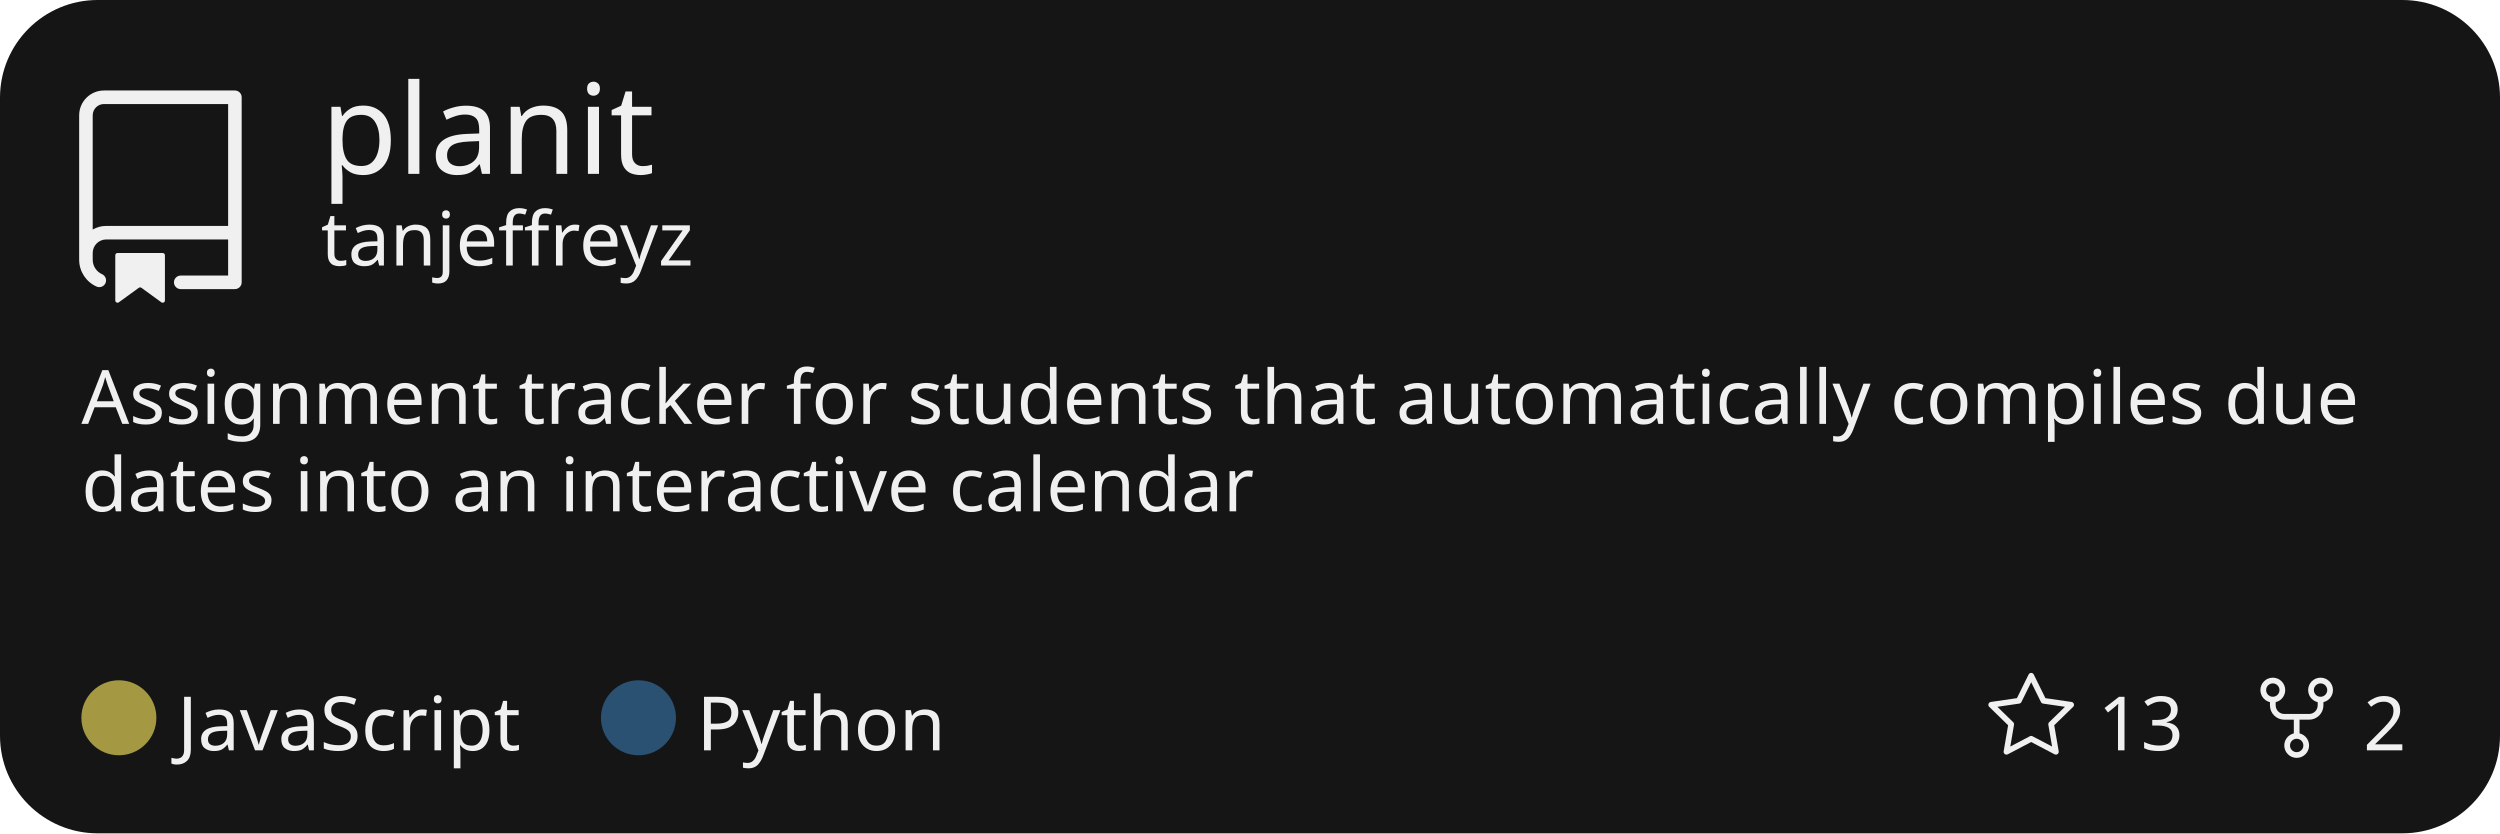
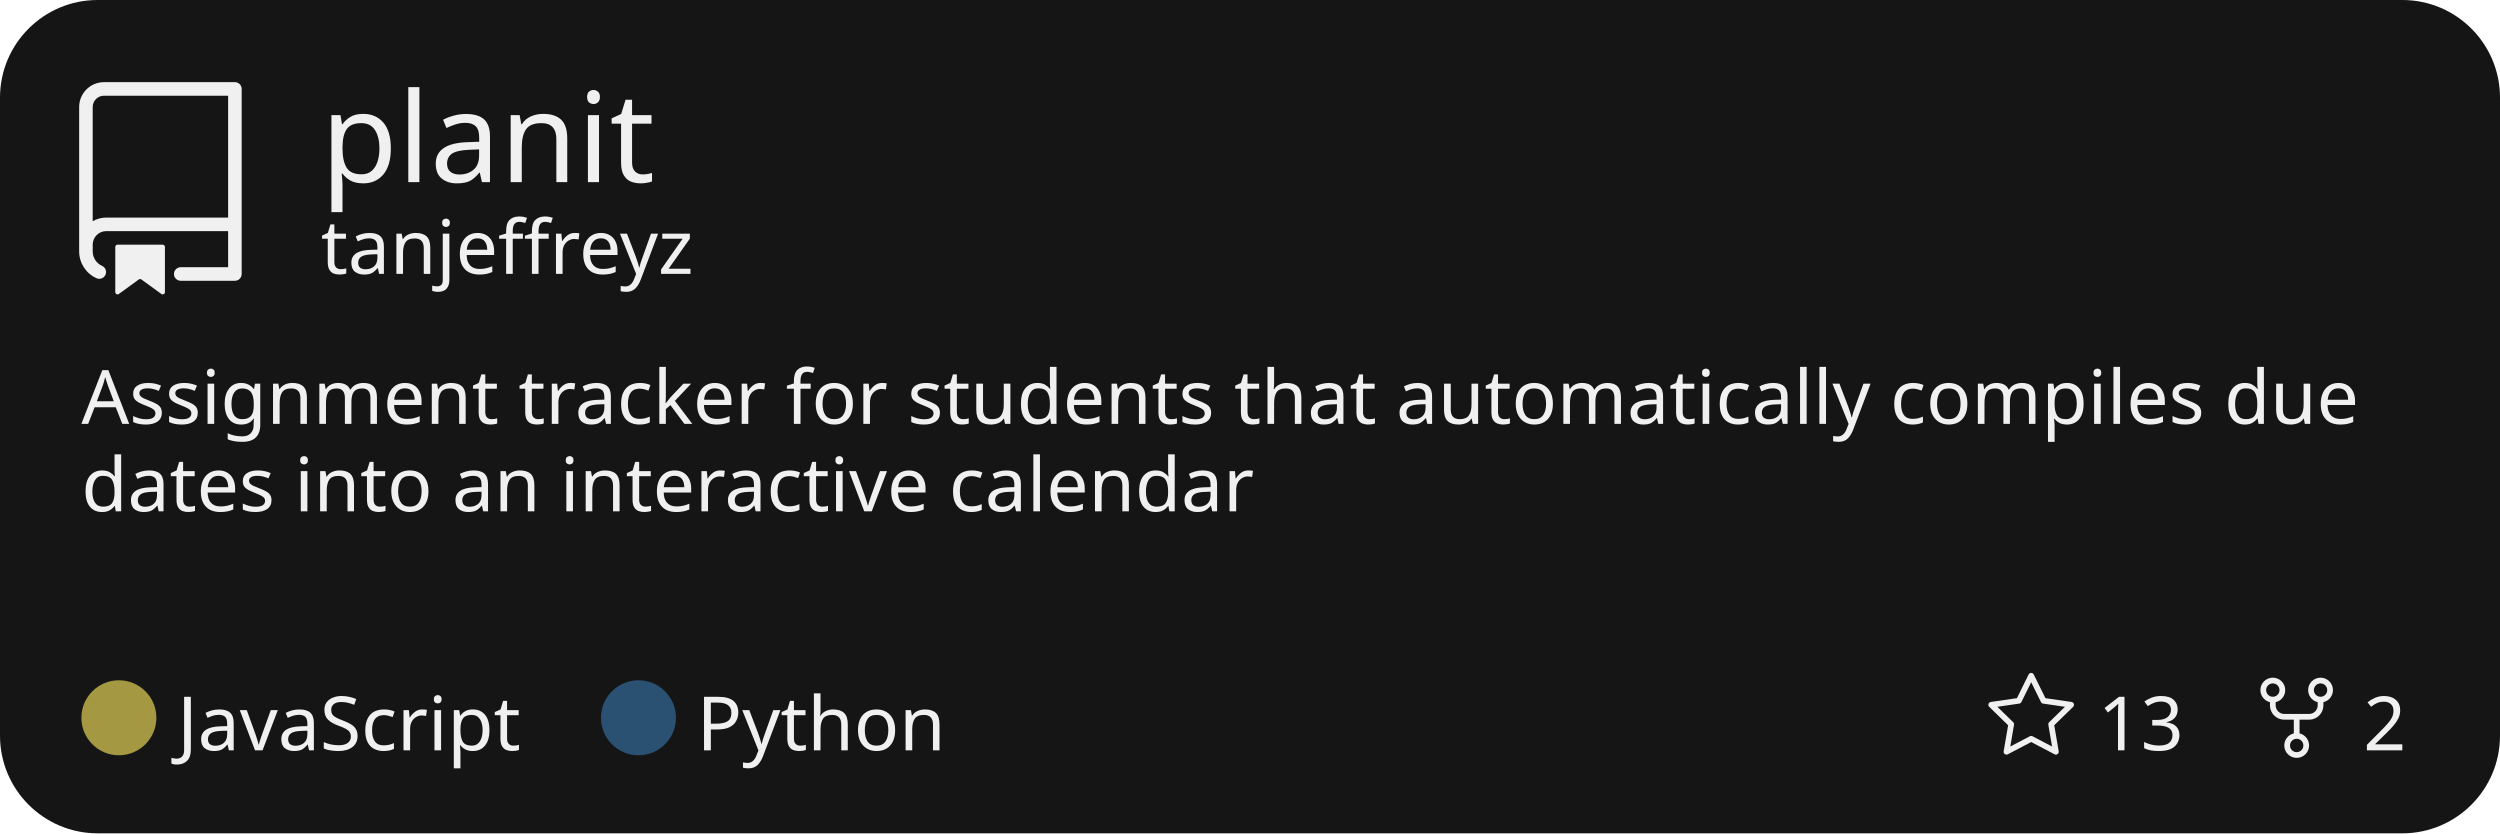
<svg xmlns="http://www.w3.org/2000/svg" width="384px" height="128px" viewBox="0 0 384 128" x="0" y="0" fill="">
  <style>
            * {
              font-family: "Trebuchet MS", sans-serif;
            }
          </style>
  <defs>
    <clipPath id="_widget-border-clip">
      <rect width="384" height="128" rx="15" />
    </clipPath>
  </defs>
  <g clip-path="url(#_widget-border-clip)">
    <rect width="384" height="128" fill="#151515" />
    <g>
-       <svg width="33.28px" height="33.28px" viewBox="0 0 24 24" x="8.0" y="13.9" fill="#f0f0f0">
+       <svg width="33.28px" height="33.28px" viewBox="0 0 24 24" x="8.0" y="12.62" fill="#f0f0f0">
        <path fill-rule="evenodd" d="M3 2.75A2.75 2.75 0 015.75 0h14.5a.75.75 0 01.75.75v20.5a.75.75          0 01-.75.75h-6a.75.75 0 010-1.5h5.25v-4H6A1.5 1.5 0 004.5 18v.75c0 .716.43 1.334 1.05 1.605a.75.75          0 01-.6 1.374A3.25 3.25 0 013 18.75v-16zM19.5 1.5V15H6c-.546 0-1.059.146-1.5.401V2.75c0-.69.56-1.25          1.25-1.25H19.5z">
        </path>
        <path d="M7 18.25a.25.25 0 01.25-.25h5a.25.25 0 01.25.25v5.01a.25.25 0 01-.397.201l-2.206-1.604a.25.25          0 00-.294 0L7.397 23.46a.25.25 0 01-.397-.2v-5.01z">
        </path>
      </svg>
-       <text fill="#f0f0f0" x="49.28px" y="26.7px" width="359.0" height="19.2px" font-size="19.2px">
+       <text fill="#f0f0f0" x="49.28px" y="27.98px" width="359.0" height="19.2px" font-size="19.2px">
            planit
          </text>
-       <text fill="#f0f0f0" x="49.28px" y="40.78px" width="359.0" height="11.52px" font-size="11.52px">
+       <text fill="#f0f0f0" x="49.28px" y="42.06px" width="359.0" height="11.52px" font-size="11.52px">
            tanjeffreyz
          </text>
    </g>
    <g>
      <text fill="#f0f0f0" x="12.5px" y="65.1px" width="359.0" height="11.52px" font-size="11.52px">
                    Assignment tracker for students that automatically compiles due
                </text>
      <text fill="#f0f0f0" x="12.5px" y="78.54px" width="359.0" height="11.52px" font-size="11.52px">
                    dates into an interactive calendar
                </text>
    </g>
    <circle cx="18.26px" cy="110.25px" r="5.76px" fill="#f1e05a" opacity="65%" />
    <text fill="#f0f0f0" x="27.22px" y="111.25px" width="53.568px" height="11.52px" font-size="11.52px" dominant-baseline="middle">
                    JavaScript
                </text>
    <circle cx="98.068px" cy="110.25px" r="5.76px" fill="#3572A5" opacity="65%" />
    <text fill="#f0f0f0" x="107.028px" y="111.25px" width="35.597px" height="11.52px" font-size="11.52px" dominant-baseline="middle">
                    Python
                </text>
    <text fill="#f0f0f0" x="363.01px" y="111.25px" width="5.99px" height="14.08px" font-size="11.52px" dominant-baseline="middle">
                    2
                </text>
    <svg width="14.08px" height="14.08px" viewBox="0 0 24 24" x="345.73" y="103.21" fill="#f0f0f0">
      <path fill-rule="evenodd" d="M12 21a1.75 1.75 0 110-3.5 1.75 1.75 0 010 3.5zm-3.25-1.75a3.25 3.25 0 106.5 0 3.25 3.25 0 00-6.5          0zm-3-12.75a1.75 1.75 0 110-3.5 1.75 1.75 0 010 3.5zM2.5 4.75a3.25 3.25 0 106.5 0 3.25 3.25 0 00-6.5 0zM18.25 6.5a1.75 1.75 0          110-3.5 1.75 1.75 0 010 3.5zM15 4.75a3.25 3.25 0 106.5 0 3.25 3.25 0 00-6.5 0z" />
      <path fill-rule="evenodd" d="M6.5 7.75v1A2.25          2.25 0 008.75 11h6.5a2.25 2.25 0 002.25-2.25v-1H19v1a3.75 3.75 0 01-3.75 3.75h-6.5A3.75 3.75 0 015 8.75v-1h1.5z">
        </path>
      <path fill-rule="evenodd" d="M11.25 16.25v-5h1.5v5h-1.5z">
        </path>
    </svg>
    <text fill="#f0f0f0" x="322.229px" y="111.25px" width="11.981px" height="14.08px" font-size="11.52px" dominant-baseline="middle">
                    13
                </text>
    <svg width="14.08px" height="14.08px" viewBox="0 0 24 24" x="304.949" y="103.21" fill="#f0f0f0">
      <path fill-rule="evenodd" d="M12 .25a.75.75 0 01.673.418l3.058 6.197 6.839.994a.75.75 0 01.415 1.279l-4.948 4.823          1.168 6.811a.75.75 0 01-1.088.791L12 18.347l-6.117 3.216a.75.75 0 01-1.088-.79l1.168-6.812-4.948-4.823a.75.75 0          01.416-1.28l6.838-.993L11.328.668A.75.75 0 0112 .25zm0 2.445L9.44 7.882a.75.75 0 01-.565.41l-5.725.832 4.143 4.038a.75.75          0 01.215.664l-.978 5.702 5.121-2.692a.75.75 0 01.698 0l5.12 2.692-.977-5.702a.75.75 0 01.215-.664l4.143-4.038-5.725-.831a.75.75          0 01-.565-.41L12 2.694z">
        </path>
    </svg>
  </g>
</svg>
